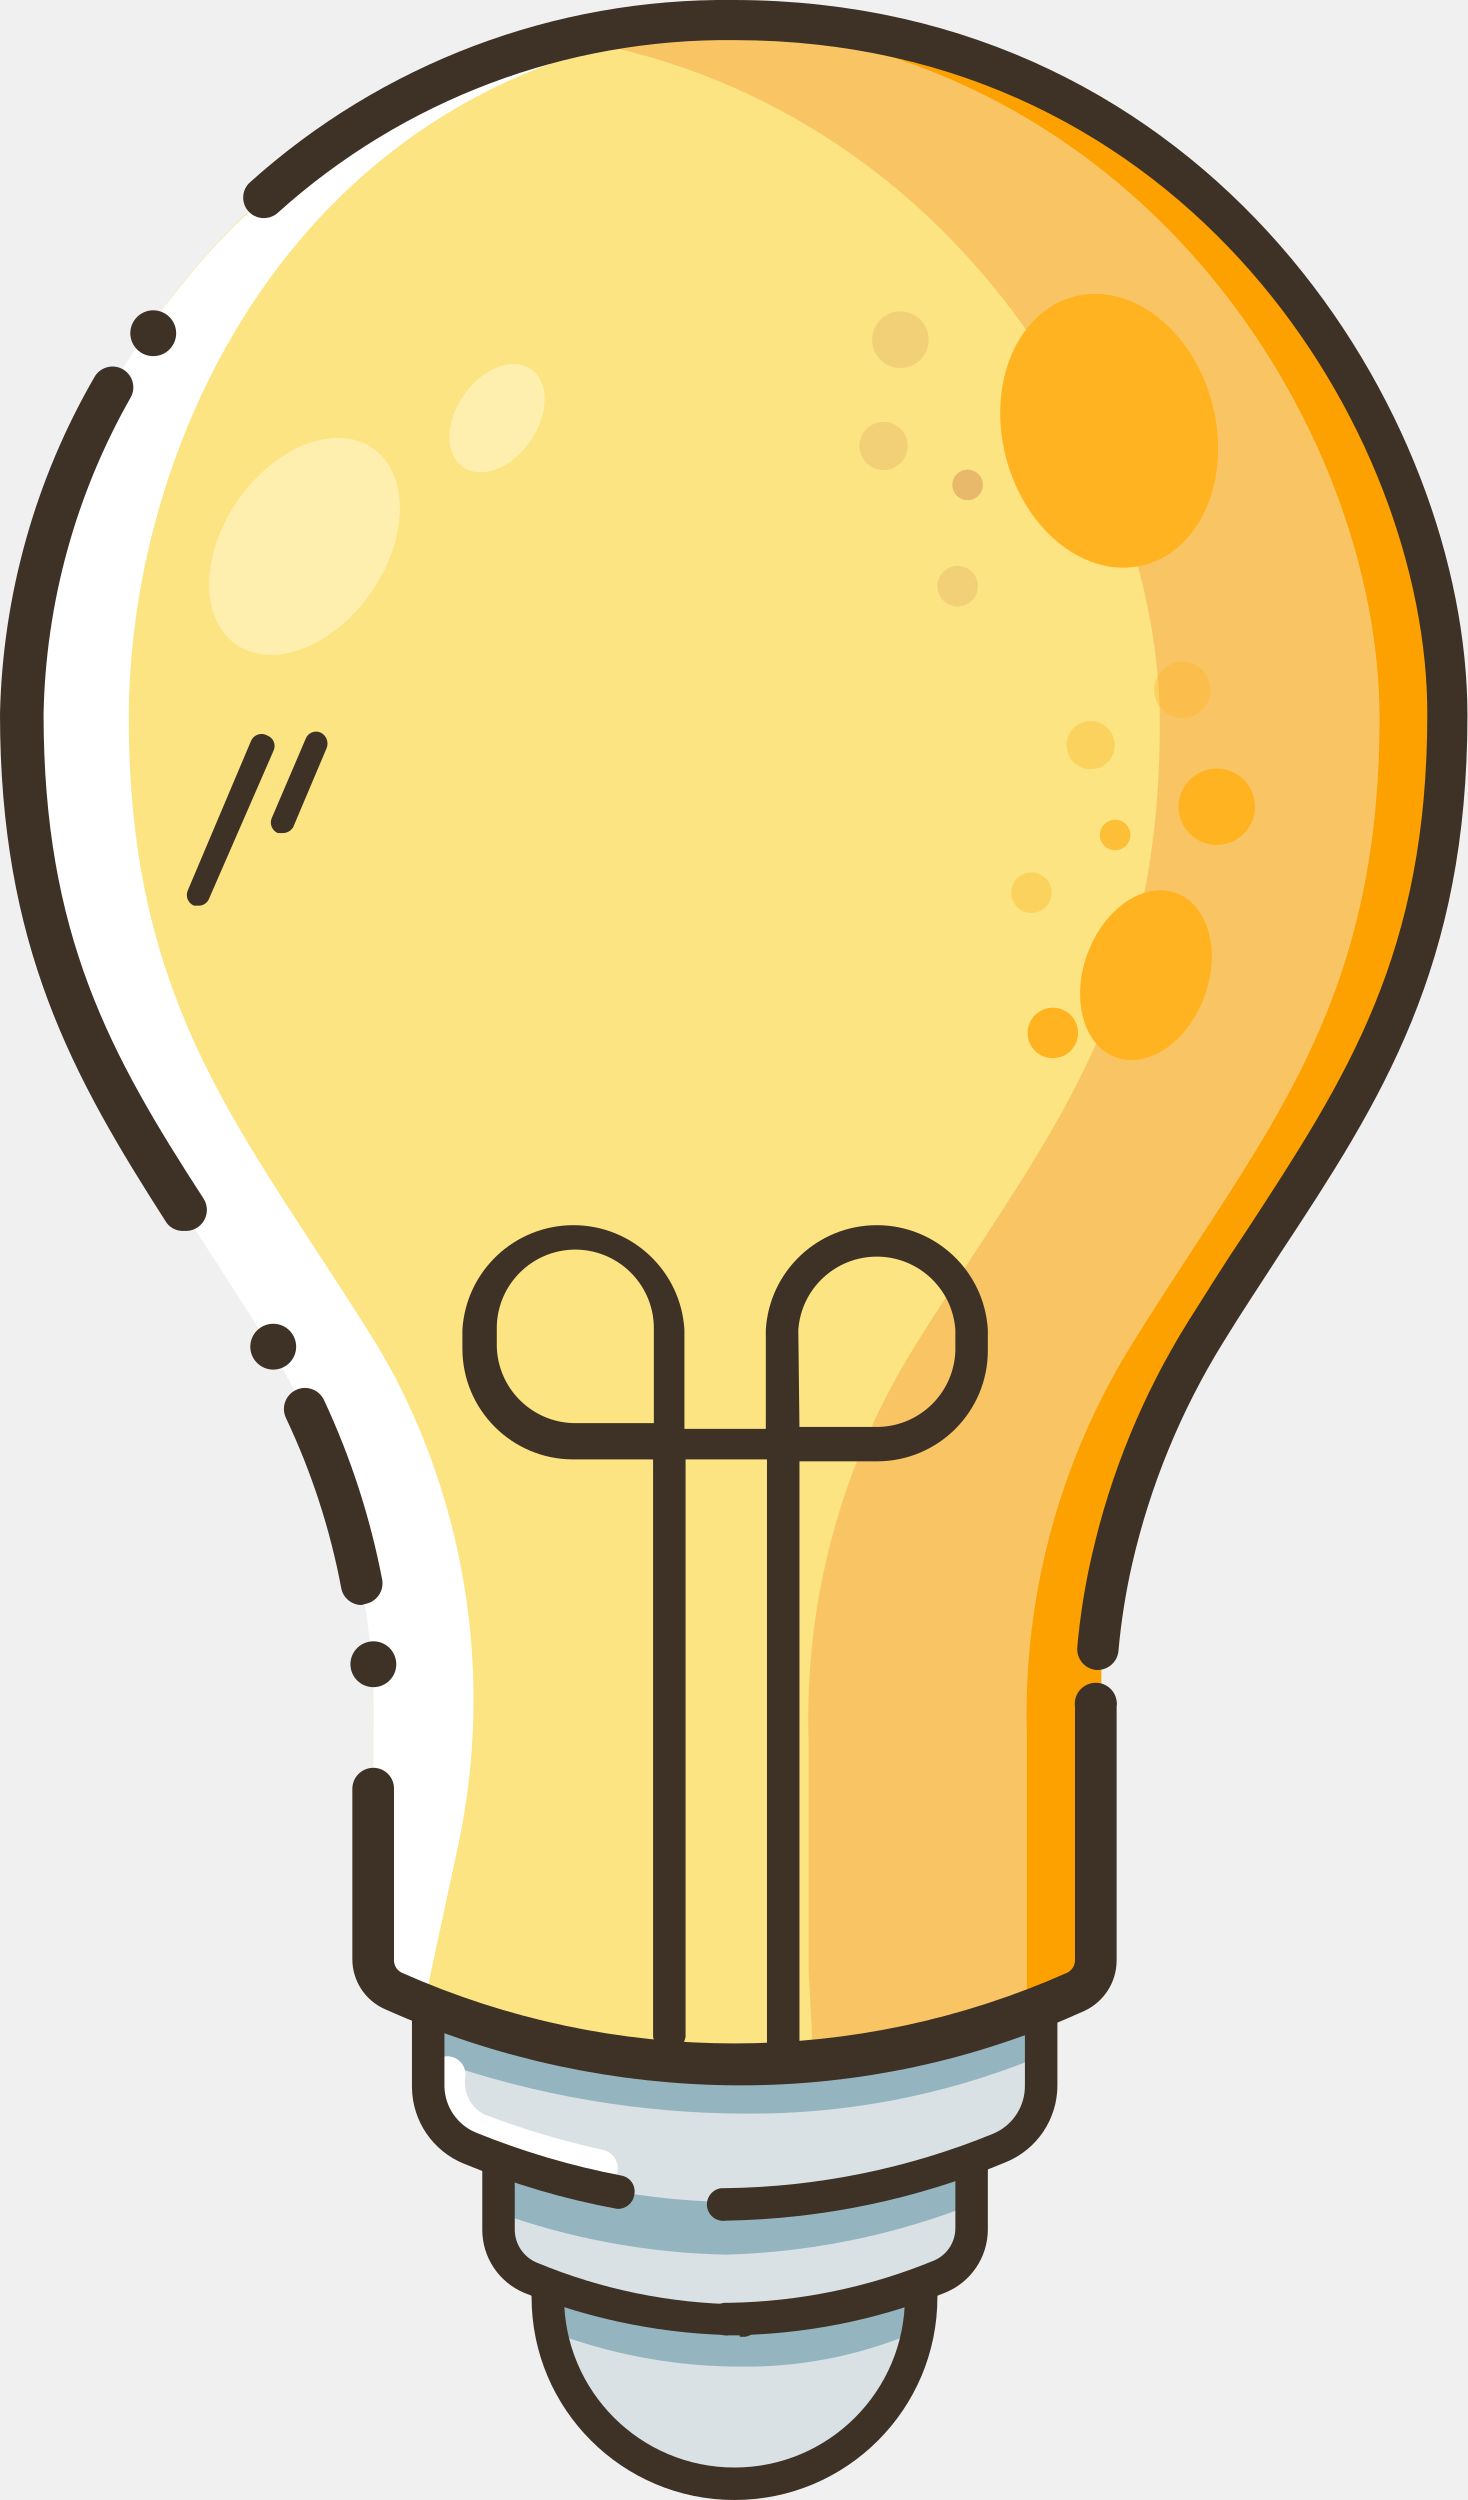
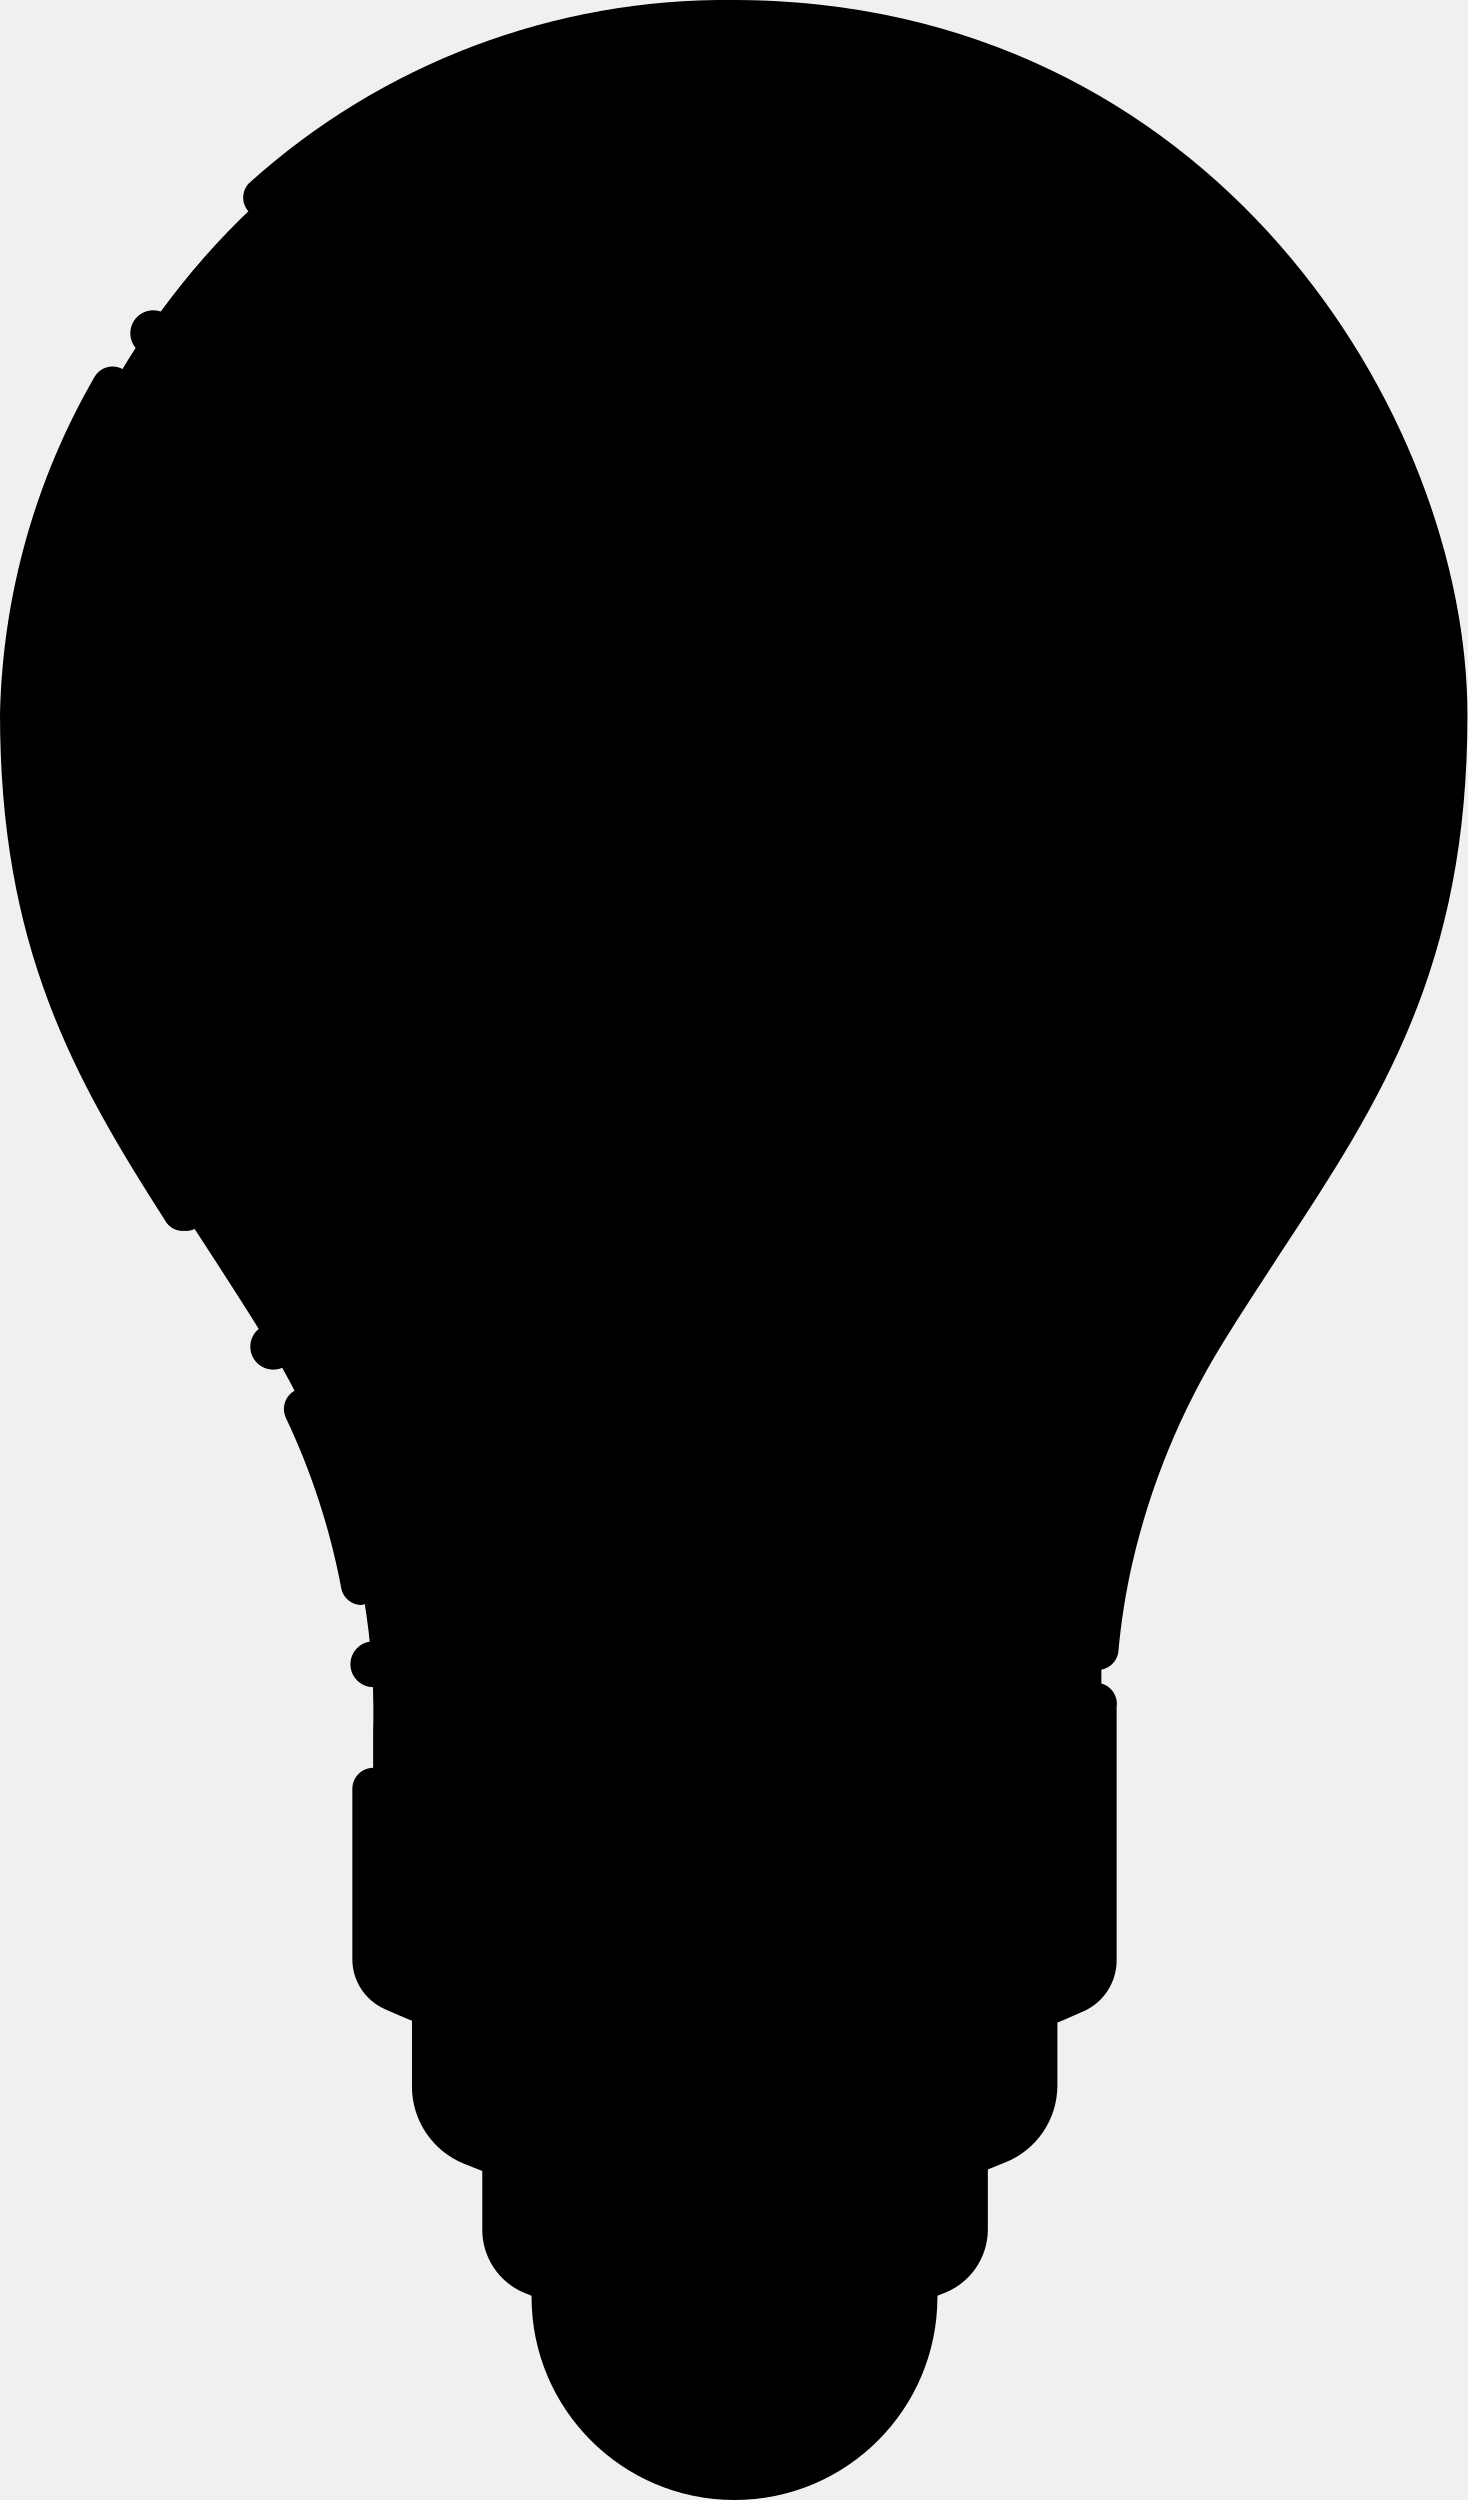
<svg xmlns="http://www.w3.org/2000/svg" viewBox="0 0 38.4 65.42">
  <defs>
    <style>.cls-1{fill:#d9e1e4;}.cls-2{fill:#94b5bf;}.cls-3{fill:#fbe481;}.cls-4{fill:#f8a547;opacity:0.5;}.cls-10,.cls-11,.cls-12,.cls-4,.cls-9{isolation:isolate;}.cls-5{fill:#fca100;}.cls-6{fill:#fff;}.cls-7{fill:#3e3126;}.cls-10,.cls-8,.cls-9{fill:#ffb320;}.cls-11,.cls-9{opacity:0.75;}.cls-10,.cls-12{opacity:0.35;}.cls-11,.cls-12{fill:#e2ab63;}.cls-13{fill:#ffefae;}</style>
  </defs>
  <g id="Layer_2" data-name="Layer 2">
    <g id="Layer_1-2" data-name="Layer 1">
-       <path class="cls-1" d="M11.37,52.51v2a1.77,1.77,0,0,0,1.09,1.64c.19.08.41.17.65.25l.13.29v1.55a1.34,1.34,0,0,0,.83,1.26l.43.16V60a4.88,4.88,0,0,0,9.76,0h0l.17-.43.28-.11a1.36,1.36,0,0,0,.84-1.26V56.48c.3-.11.59-.22.82-.32a1.74,1.74,0,0,0,1.09-1.64v-2Z" />
-       <path class="cls-2" d="M19.41,61.93a14,14,0,0,1-4.66-.79.48.48,0,0,1,.35-.9,12.53,12.53,0,0,0,8.2,0,.49.49,0,0,1,.37.9A11.3,11.3,0,0,1,19.41,61.93Z" />
-       <path class="cls-2" d="M19.56,55.31a24.63,24.63,0,0,1-8.16-1.39.47.47,0,0,1-.27-.62.48.48,0,0,1,.6-.29h0c.08,0,7.77,2.92,14.9,0a.49.49,0,0,1,.63.26h0a.49.49,0,0,1-.26.63A19.84,19.84,0,0,1,19.56,55.31Z" />
-       <path class="cls-2" d="M25.37,56.42v1.3l-.2.07A19.06,19.06,0,0,1,19,59a18.9,18.9,0,0,1-6-1.11V56.64L13,56.5A18.41,18.41,0,0,0,19,57.62Z" />
-       <path class="cls-3" d="M28.67,51.29V47.42s-.46-7.17,2.87-12.53S37.9,26.3,37.9,18.68,31.33.5,19.22.5.55,11.07.55,18.68s3,10.86,6.35,16.21A18.41,18.41,0,0,1,9.77,45.32v6a.9.9,0,0,0,.52.82,22,22,0,0,0,17.86,0A.89.89,0,0,0,28.67,51.29Z" />
-       <path class="cls-4" d="M31.21,35.13a18.41,18.41,0,0,0-2.87,10.43v6a.9.9,0,0,1-.52.82,21,21,0,0,1-6.55,1.79c0-.71-.06-1.58-.11-2.61v-6A18.41,18.41,0,0,1,24,35.13c3.33-5.35,6.35-8.59,6.35-16.21,0-6.82-5.27-16-15.08-17.84A18.82,18.82,0,0,1,18.89.74C31,.74,37.57,11.31,37.57,18.92S34.54,29.8,31.21,35.13Z" />
-       <path class="cls-5" d="M31.05,35a16,16,0,0,0-2.23,8.25v2.44l-.66,5.71a.94.94,0,0,1-.52.82A21.3,21.3,0,0,1,21.14,54v-.19a19.51,19.51,0,0,0,5.22-1.2c.33-.15.51.09.51-.26V45.38A18.4,18.4,0,0,1,29.73,35c3.33-5.35,6.37-8.59,6.37-16.21S29.74.92,18,.58h.75c12.11,0,18.68,10.57,18.68,18.18S34.38,29.6,31.05,35Z" />
-       <path class="cls-6" d="M6.91,35A18.48,18.48,0,0,1,9.77,45.38v6a.89.89,0,0,0,.53.82A21.26,21.26,0,0,0,16.84,54V53.8a20.61,20.61,0,0,1-5.2-1.6c-.33-.15-.52.49-.52.14l.82-3.82A18.36,18.36,0,0,0,10.32,36c-.18-.33-.37-.66-.58-1-3.33-5.35-6.37-8.59-6.37-16.21S8.25,1,20,.61h-.75A18.16,18.16,0,0,0,4.71,7.51,18.72,18.72,0,0,0,.54,18.79C.55,26.36,3.58,29.6,6.91,35Z" />
-       <path class="cls-7" d="M4.82,32.21A.53.53,0,0,1,4.36,32C1.89,28.15,0,24.75,0,18.68A18.43,18.43,0,0,1,2.47,9.87a.54.54,0,0,1,.95.53,17.44,17.44,0,0,0-2.28,8.28c0,5.78,1.74,8.91,4.19,12.69a.55.55,0,0,1-.51.84Z" />
-       <path class="cls-7" d="M28.73,43.7h-.05a.55.55,0,0,1-.49-.59,17.63,17.63,0,0,1,.38-2.4,19.92,19.92,0,0,1,2.51-6.11c.52-.82,1-1.6,1.51-2.35,2.66-4.07,4.76-7.29,4.76-13.57,0-7.39-6.3-17.63-18.13-17.63A17.55,17.55,0,0,0,7.29,5.55a.55.55,0,0,1-.77,0,.54.54,0,0,1,0-.76h0A18.6,18.6,0,0,1,19.18,0C31.72,0,38.4,10.87,38.4,18.72c0,6.57-2.26,10.08-4.9,14.08-.48.75-1,1.52-1.5,2.34a19.16,19.16,0,0,0-2.37,5.77,17.42,17.42,0,0,0-.36,2.26A.55.55,0,0,1,28.73,43.7Z" />
-       <path class="cls-7" d="M19.33,54.57a22.79,22.79,0,0,1-9.27-2,1.43,1.43,0,0,1-.84-1.31V46.8a.55.55,0,0,1,.55-.54.54.54,0,0,1,.54.54v4.5a.36.36,0,0,0,.2.32,21.4,21.4,0,0,0,17.42,0,.36.36,0,0,0,.2-.32V44.66a.55.55,0,0,1,1.09-.15.38.38,0,0,1,0,.15V51.3a1.46,1.46,0,0,1-.84,1.32A21.73,21.73,0,0,1,19.33,54.57Z" />
-       <path class="cls-7" d="M9.46,42a.54.54,0,0,1-.53-.44A18.32,18.32,0,0,0,7.48,37.1a.55.55,0,1,1,1-.46A20,20,0,0,1,10,41.33a.55.55,0,0,1-.43.64Z" />
-       <ellipse class="cls-8" cx="29.99" cy="25.51" rx="2.29" ry="1.63" transform="translate(-4.33 44.82) rotate(-69.74)" />
-       <circle class="cls-8" cx="31.84" cy="21.11" r="1" />
-       <circle class="cls-9" cx="29.18" cy="21.85" r="0.4" />
-       <circle class="cls-8" cx="27.55" cy="27.03" r="0.66" />
-       <circle class="cls-10" cx="30.94" cy="18.05" r="0.74" />
-       <circle class="cls-10" cx="28.54" cy="19.5" r="0.63" />
-       <circle class="cls-10" cx="26.99" cy="23.36" r="0.53" />
-       <circle class="cls-11" cx="25.32" cy="12.69" r="0.4" />
-       <circle class="cls-12" cx="23.56" cy="8.89" r="0.74" />
-       <circle class="cls-12" cx="23.12" cy="11.67" r="0.63" />
-       <circle class="cls-12" cx="25.06" cy="15.34" r="0.53" />
-       <path class="cls-7" d="M20.5,53.9a.43.43,0,0,1-.43-.43V38.19H17.94V53.3a.43.43,0,0,1-.85,0V38.19H15a2.9,2.9,0,0,1-2.9-2.9V34.8a2.91,2.91,0,0,1,5.81,0v2.59h2.13V34.8a2.91,2.91,0,0,1,5.81,0v.54a2.9,2.9,0,0,1-2.9,2.9H20.92V53.52A.42.42,0,0,1,20.5,53.9Zm.42-16.56H23a2.06,2.06,0,0,0,2-2V34.8a2.06,2.06,0,0,0-4.11,0ZM15,32.7a2.06,2.06,0,0,0-2,2v.54a2.06,2.06,0,0,0,2,2h2.11V34.8a2.06,2.06,0,0,0-2-2.1Z" />
-       <ellipse class="cls-8" cx="29.03" cy="11.27" rx="2.79" ry="3.63" transform="translate(-1.91 7.7) rotate(-14.63)" />
-       <path class="cls-6" d="M15.69,57.24h-.11a19.9,19.9,0,0,1-3.21-1,1.76,1.76,0,0,1-1.16-2,.5.5,0,0,1,.53-.43.48.48,0,0,1,.44.52h0a.94.94,0,0,0,.49,1,21.47,21.47,0,0,0,3.12.93.5.5,0,0,1,.37.58A.47.47,0,0,1,15.69,57.24Z" />
-       <path class="cls-7" d="M16.14,57.8h0a20,20,0,0,1-4-1.18,2.18,2.18,0,0,1-1.36-2v-2a.43.43,0,0,1,.36-.49.44.44,0,0,1,.49.36.29.29,0,0,1,0,.13v2a1.34,1.34,0,0,0,.81,1.18,20.21,20.21,0,0,0,3.82,1.13.42.42,0,0,1,.34.49h0A.43.43,0,0,1,16.14,57.8Z" />
-       <path class="cls-7" d="M19,58.11a.43.43,0,1,1-.13-.85H19a19.11,19.11,0,0,0,7-1.43,1.35,1.35,0,0,0,.82-1.25v-2a.43.43,0,0,1,.36-.49.44.44,0,0,1,.49.36.29.29,0,0,1,0,.13v2a2.17,2.17,0,0,1-1.35,2A19.82,19.82,0,0,1,19,58.11Z" />
-       <path class="cls-7" d="M19.36,61.11A15.56,15.56,0,0,1,13.72,60a1.79,1.79,0,0,1-1.1-1.66V56.8a.43.43,0,0,1,.36-.49.44.44,0,0,1,.49.36.29.29,0,0,1,0,.13v1.54a.94.94,0,0,0,.58.87,14.28,14.28,0,0,0,5.31,1.09.44.44,0,0,1,.49.36.42.42,0,0,1-.36.49h-.13Z" />
-       <path class="cls-7" d="M19.08,61.11a.43.43,0,1,1-.13-.85h.13a14.7,14.7,0,0,0,5.32-1.09A.92.92,0,0,0,25,58.3V56.8a.43.43,0,0,1,.36-.49.44.44,0,0,1,.49.36.29.29,0,0,1,0,.13v1.54A1.79,1.79,0,0,1,24.72,60,15.36,15.36,0,0,1,19.08,61.11Z" />
-       <path class="cls-7" d="M19.22,65.42a5.31,5.31,0,0,1-5.31-5.31.43.43,0,0,1,.36-.49.44.44,0,0,1,.49.36.29.29,0,0,1,0,.13,4.46,4.46,0,0,0,8.92,0h0a.43.43,0,0,1,.36-.49.44.44,0,0,1,.49.36.29.29,0,0,1,0,.13A5.31,5.31,0,0,1,19.22,65.42Z" />
-       <circle class="cls-7" cx="7.15" cy="35.24" r="0.6" />
-       <circle class="cls-7" cx="9.77" cy="43.55" r="0.6" />
-       <circle class="cls-7" cx="4.01" cy="8.72" r="0.6" />
-       <path class="cls-7" d="M5.2,23.7H5.08a.3.3,0,0,1-.17-.39h0l1.65-3.9A.3.3,0,0,1,7,19.25a.29.29,0,0,1,.16.39h0L5.46,23.54A.29.29,0,0,1,5.2,23.7Z" />
-       <path class="cls-7" d="M7.39,21.8H7.27a.3.3,0,0,1-.16-.39h0L8,19.33a.29.29,0,0,1,.39-.16h0a.32.32,0,0,1,.16.4l-.88,2.08A.32.32,0,0,1,7.39,21.8Z" />
-       <ellipse class="cls-13" cx="7.97" cy="14.3" rx="3.13" ry="2.12" transform="translate(-8.32 12.65) rotate(-55.09)" />
-       <ellipse class="cls-13" cx="13.01" cy="10.94" rx="1.56" ry="1.06" transform="translate(-3.41 15.35) rotate(-55.09)" />
+       <path className="cls-1" d="M11.37,52.51v2a1.77,1.77,0,0,0,1.09,1.64c.19.08.41.17.65.25l.13.29v1.55a1.34,1.34,0,0,0,.83,1.26l.43.16V60a4.88,4.88,0,0,0,9.76,0h0l.17-.43.28-.11a1.36,1.36,0,0,0,.84-1.26V56.48c.3-.11.59-.22.82-.32a1.74,1.74,0,0,0,1.09-1.64v-2Z" />
+       <path className="cls-2" d="M19.41,61.93a14,14,0,0,1-4.66-.79.48.48,0,0,1,.35-.9,12.53,12.53,0,0,0,8.2,0,.49.49,0,0,1,.37.9A11.3,11.3,0,0,1,19.41,61.93Z" />
+       <path className="cls-2" d="M19.56,55.31a24.63,24.63,0,0,1-8.16-1.39.47.47,0,0,1-.27-.62.48.48,0,0,1,.6-.29h0c.08,0,7.77,2.92,14.9,0a.49.49,0,0,1,.63.26h0a.49.49,0,0,1-.26.63A19.84,19.84,0,0,1,19.56,55.31Z" />
+       <path className="cls-2" d="M25.37,56.42v1.3l-.2.07A19.06,19.06,0,0,1,19,59a18.9,18.9,0,0,1-6-1.11V56.64L13,56.5A18.41,18.41,0,0,0,19,57.62Z" />
+       <path className="cls-3" d="M28.67,51.29V47.42s-.46-7.17,2.87-12.53S37.9,26.3,37.9,18.68,31.33.5,19.22.5.55,11.07.55,18.68s3,10.86,6.35,16.21A18.41,18.41,0,0,1,9.77,45.32v6a.9.9,0,0,0,.52.82,22,22,0,0,0,17.86,0A.89.89,0,0,0,28.67,51.29Z" />
+       <path className="cls-4" d="M31.21,35.13a18.41,18.41,0,0,0-2.87,10.43v6a.9.9,0,0,1-.52.82,21,21,0,0,1-6.55,1.79c0-.71-.06-1.58-.11-2.61v-6A18.41,18.41,0,0,1,24,35.13c3.33-5.35,6.35-8.59,6.35-16.21,0-6.82-5.27-16-15.08-17.84A18.82,18.82,0,0,1,18.89.74C31,.74,37.57,11.31,37.57,18.92S34.54,29.8,31.21,35.13Z" />
+       <path className="cls-5" d="M31.05,35a16,16,0,0,0-2.23,8.25v2.44l-.66,5.71a.94.94,0,0,1-.52.82A21.3,21.3,0,0,1,21.14,54v-.19a19.51,19.51,0,0,0,5.22-1.2c.33-.15.51.09.51-.26V45.38A18.4,18.4,0,0,1,29.73,35c3.33-5.35,6.37-8.59,6.37-16.21S29.74.92,18,.58h.75c12.11,0,18.68,10.57,18.68,18.18S34.38,29.6,31.05,35Z" />
+       <path className="cls-6" d="M6.91,35A18.48,18.48,0,0,1,9.77,45.38v6a.89.89,0,0,0,.53.82A21.26,21.26,0,0,0,16.84,54V53.8a20.61,20.61,0,0,1-5.2-1.6c-.33-.15-.52.49-.52.14l.82-3.82A18.36,18.36,0,0,0,10.32,36c-.18-.33-.37-.66-.58-1-3.33-5.35-6.37-8.59-6.37-16.21S8.25,1,20,.61h-.75A18.16,18.16,0,0,0,4.71,7.51,18.72,18.72,0,0,0,.54,18.79C.55,26.36,3.58,29.6,6.91,35Z" />
+       <path className="cls-7" d="M4.82,32.21A.53.53,0,0,1,4.36,32C1.89,28.15,0,24.75,0,18.68A18.43,18.43,0,0,1,2.47,9.87a.54.54,0,0,1,.95.53,17.44,17.44,0,0,0-2.28,8.28c0,5.78,1.74,8.91,4.19,12.69a.55.55,0,0,1-.51.84Z" />
+       <path className="cls-7" d="M28.73,43.7h-.05a.55.55,0,0,1-.49-.59,17.63,17.63,0,0,1,.38-2.4,19.92,19.92,0,0,1,2.51-6.11c.52-.82,1-1.6,1.51-2.35,2.66-4.07,4.76-7.29,4.76-13.57,0-7.39-6.3-17.63-18.13-17.63A17.55,17.55,0,0,0,7.29,5.55a.55.55,0,0,1-.77,0,.54.54,0,0,1,0-.76h0A18.6,18.6,0,0,1,19.18,0C31.72,0,38.4,10.87,38.4,18.72c0,6.57-2.26,10.08-4.9,14.08-.48.75-1,1.52-1.5,2.34a19.16,19.16,0,0,0-2.37,5.77,17.42,17.42,0,0,0-.36,2.26A.55.55,0,0,1,28.73,43.7Z" />
+       <path className="cls-7" d="M19.33,54.57a22.79,22.79,0,0,1-9.27-2,1.43,1.43,0,0,1-.84-1.31V46.8a.55.55,0,0,1,.55-.54.54.54,0,0,1,.54.54v4.5a.36.36,0,0,0,.2.32,21.4,21.4,0,0,0,17.42,0,.36.36,0,0,0,.2-.32V44.66a.55.55,0,0,1,1.09-.15.38.38,0,0,1,0,.15V51.3a1.46,1.46,0,0,1-.84,1.32A21.73,21.73,0,0,1,19.33,54.57Z" />
+       <path className="cls-7" d="M9.46,42a.54.54,0,0,1-.53-.44A18.32,18.32,0,0,0,7.48,37.1a.55.55,0,1,1,1-.46A20,20,0,0,1,10,41.33a.55.55,0,0,1-.43.64Z" />
+       <ellipse className="cls-8" cx="29.99" cy="25.51" rx="2.29" ry="1.63" transform="translate(-4.33 44.82) rotate(-69.74)" />
+       <circle className="cls-8" cx="31.84" cy="21.11" r="1" />
+       <circle className="cls-9" cx="29.18" cy="21.85" r="0.4" />
+       <circle className="cls-8" cx="27.55" cy="27.03" r="0.66" />
+       <circle className="cls-10" cx="30.94" cy="18.05" r="0.74" />
+       <circle className="cls-10" cx="28.54" cy="19.5" r="0.63" />
+       <circle className="cls-10" cx="26.99" cy="23.36" r="0.53" />
+       <circle className="cls-11" cx="25.32" cy="12.69" r="0.4" />
+       <circle className="cls-12" cx="23.56" cy="8.89" r="0.74" />
+       <circle className="cls-12" cx="23.12" cy="11.67" r="0.63" />
+       <circle className="cls-12" cx="25.06" cy="15.34" r="0.53" />
+       <path className="cls-7" d="M20.5,53.9a.43.43,0,0,1-.43-.43V38.19H17.94V53.3a.43.43,0,0,1-.85,0V38.19H15a2.9,2.9,0,0,1-2.9-2.9V34.8a2.91,2.91,0,0,1,5.81,0v2.59h2.13V34.8a2.91,2.91,0,0,1,5.81,0v.54a2.9,2.9,0,0,1-2.9,2.9H20.92V53.52A.42.42,0,0,1,20.5,53.9Zm.42-16.56H23a2.06,2.06,0,0,0,2-2V34.8a2.06,2.06,0,0,0-4.11,0ZM15,32.7a2.06,2.06,0,0,0-2,2v.54a2.06,2.06,0,0,0,2,2h2.11V34.8a2.06,2.06,0,0,0-2-2.1Z" />
+       <ellipse className="cls-8" cx="29.03" cy="11.27" rx="2.79" ry="3.63" transform="translate(-1.91 7.7) rotate(-14.63)" />
+       <path className="cls-6" d="M15.69,57.24h-.11a19.9,19.9,0,0,1-3.21-1,1.76,1.76,0,0,1-1.16-2,.5.5,0,0,1,.53-.43.48.48,0,0,1,.44.52h0a.94.94,0,0,0,.49,1,21.47,21.47,0,0,0,3.12.93.5.5,0,0,1,.37.58A.47.47,0,0,1,15.69,57.24Z" />
+       <path className="cls-7" d="M16.14,57.8h0a20,20,0,0,1-4-1.18,2.18,2.18,0,0,1-1.36-2v-2a.43.43,0,0,1,.36-.49.44.44,0,0,1,.49.36.29.29,0,0,1,0,.13v2a1.34,1.34,0,0,0,.81,1.18,20.21,20.21,0,0,0,3.82,1.13.42.42,0,0,1,.34.49h0A.43.43,0,0,1,16.14,57.8Z" />
+       <path className="cls-7" d="M19,58.11a.43.43,0,1,1-.13-.85H19a19.11,19.11,0,0,0,7-1.43,1.35,1.35,0,0,0,.82-1.25v-2a.43.43,0,0,1,.36-.49.44.44,0,0,1,.49.36.29.29,0,0,1,0,.13v2a2.17,2.17,0,0,1-1.35,2A19.82,19.82,0,0,1,19,58.11Z" />
+       <path className="cls-7" d="M19.36,61.11A15.56,15.56,0,0,1,13.72,60a1.79,1.79,0,0,1-1.1-1.66V56.8a.43.43,0,0,1,.36-.49.44.44,0,0,1,.49.36.29.29,0,0,1,0,.13v1.54a.94.94,0,0,0,.58.87,14.28,14.28,0,0,0,5.31,1.09.44.44,0,0,1,.49.36.42.42,0,0,1-.36.49h-.13Z" />
+       <path className="cls-7" d="M19.08,61.11a.43.43,0,1,1-.13-.85h.13a14.7,14.7,0,0,0,5.32-1.09A.92.92,0,0,0,25,58.3V56.8a.43.43,0,0,1,.36-.49.44.44,0,0,1,.49.36.29.29,0,0,1,0,.13v1.54A1.79,1.79,0,0,1,24.72,60,15.36,15.36,0,0,1,19.08,61.11Z" />
+       <path className="cls-7" d="M19.22,65.42a5.31,5.31,0,0,1-5.31-5.31.43.43,0,0,1,.36-.49.44.44,0,0,1,.49.36.29.29,0,0,1,0,.13,4.46,4.46,0,0,0,8.92,0h0a.43.43,0,0,1,.36-.49.44.44,0,0,1,.49.36.29.29,0,0,1,0,.13A5.31,5.31,0,0,1,19.22,65.42Z" />
+       <circle className="cls-7" cx="7.15" cy="35.24" r="0.6" />
+       <circle className="cls-7" cx="9.77" cy="43.55" r="0.6" />
+       <circle className="cls-7" cx="4.01" cy="8.72" r="0.6" />
+       <path className="cls-7" d="M5.2,23.7H5.08a.3.3,0,0,1-.17-.39h0l1.65-3.9A.3.3,0,0,1,7,19.25a.29.29,0,0,1,.16.39h0L5.46,23.54A.29.29,0,0,1,5.2,23.7Z" />
+       <path className="cls-7" d="M7.39,21.8H7.27a.3.3,0,0,1-.16-.39h0L8,19.33a.29.29,0,0,1,.39-.16h0a.32.32,0,0,1,.16.4l-.88,2.08A.32.32,0,0,1,7.39,21.8Z" />
+       <ellipse className="cls-13" cx="7.97" cy="14.3" rx="3.13" ry="2.12" transform="translate(-8.32 12.65) rotate(-55.09)" />
+       <ellipse className="cls-13" cx="13.01" cy="10.94" rx="1.56" ry="1.06" transform="translate(-3.41 15.35) rotate(-55.09)" />
    </g>
  </g>
</svg>
